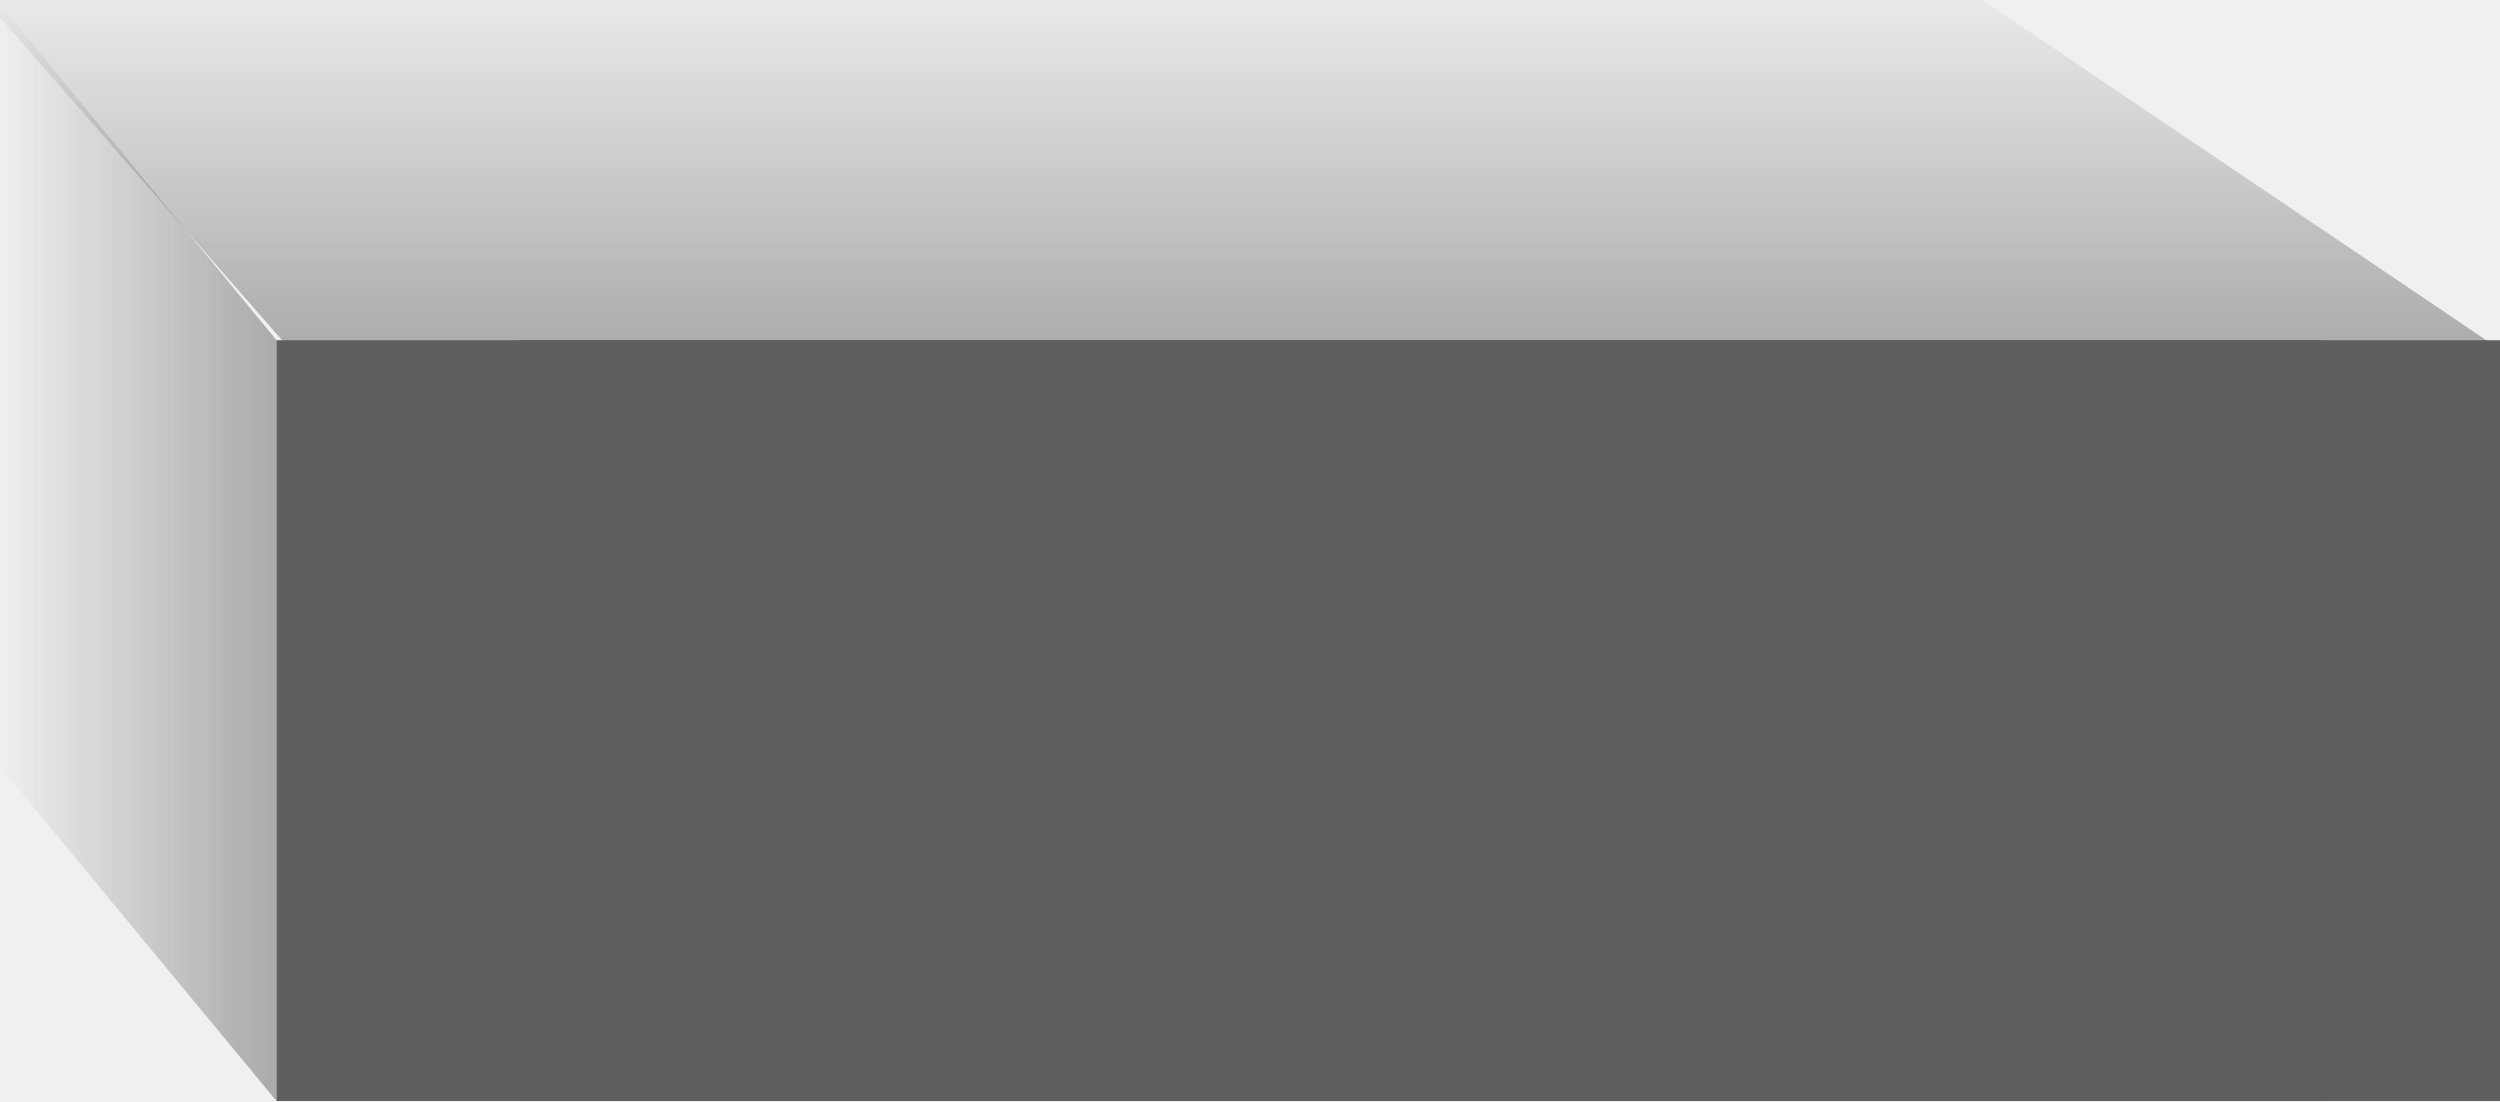
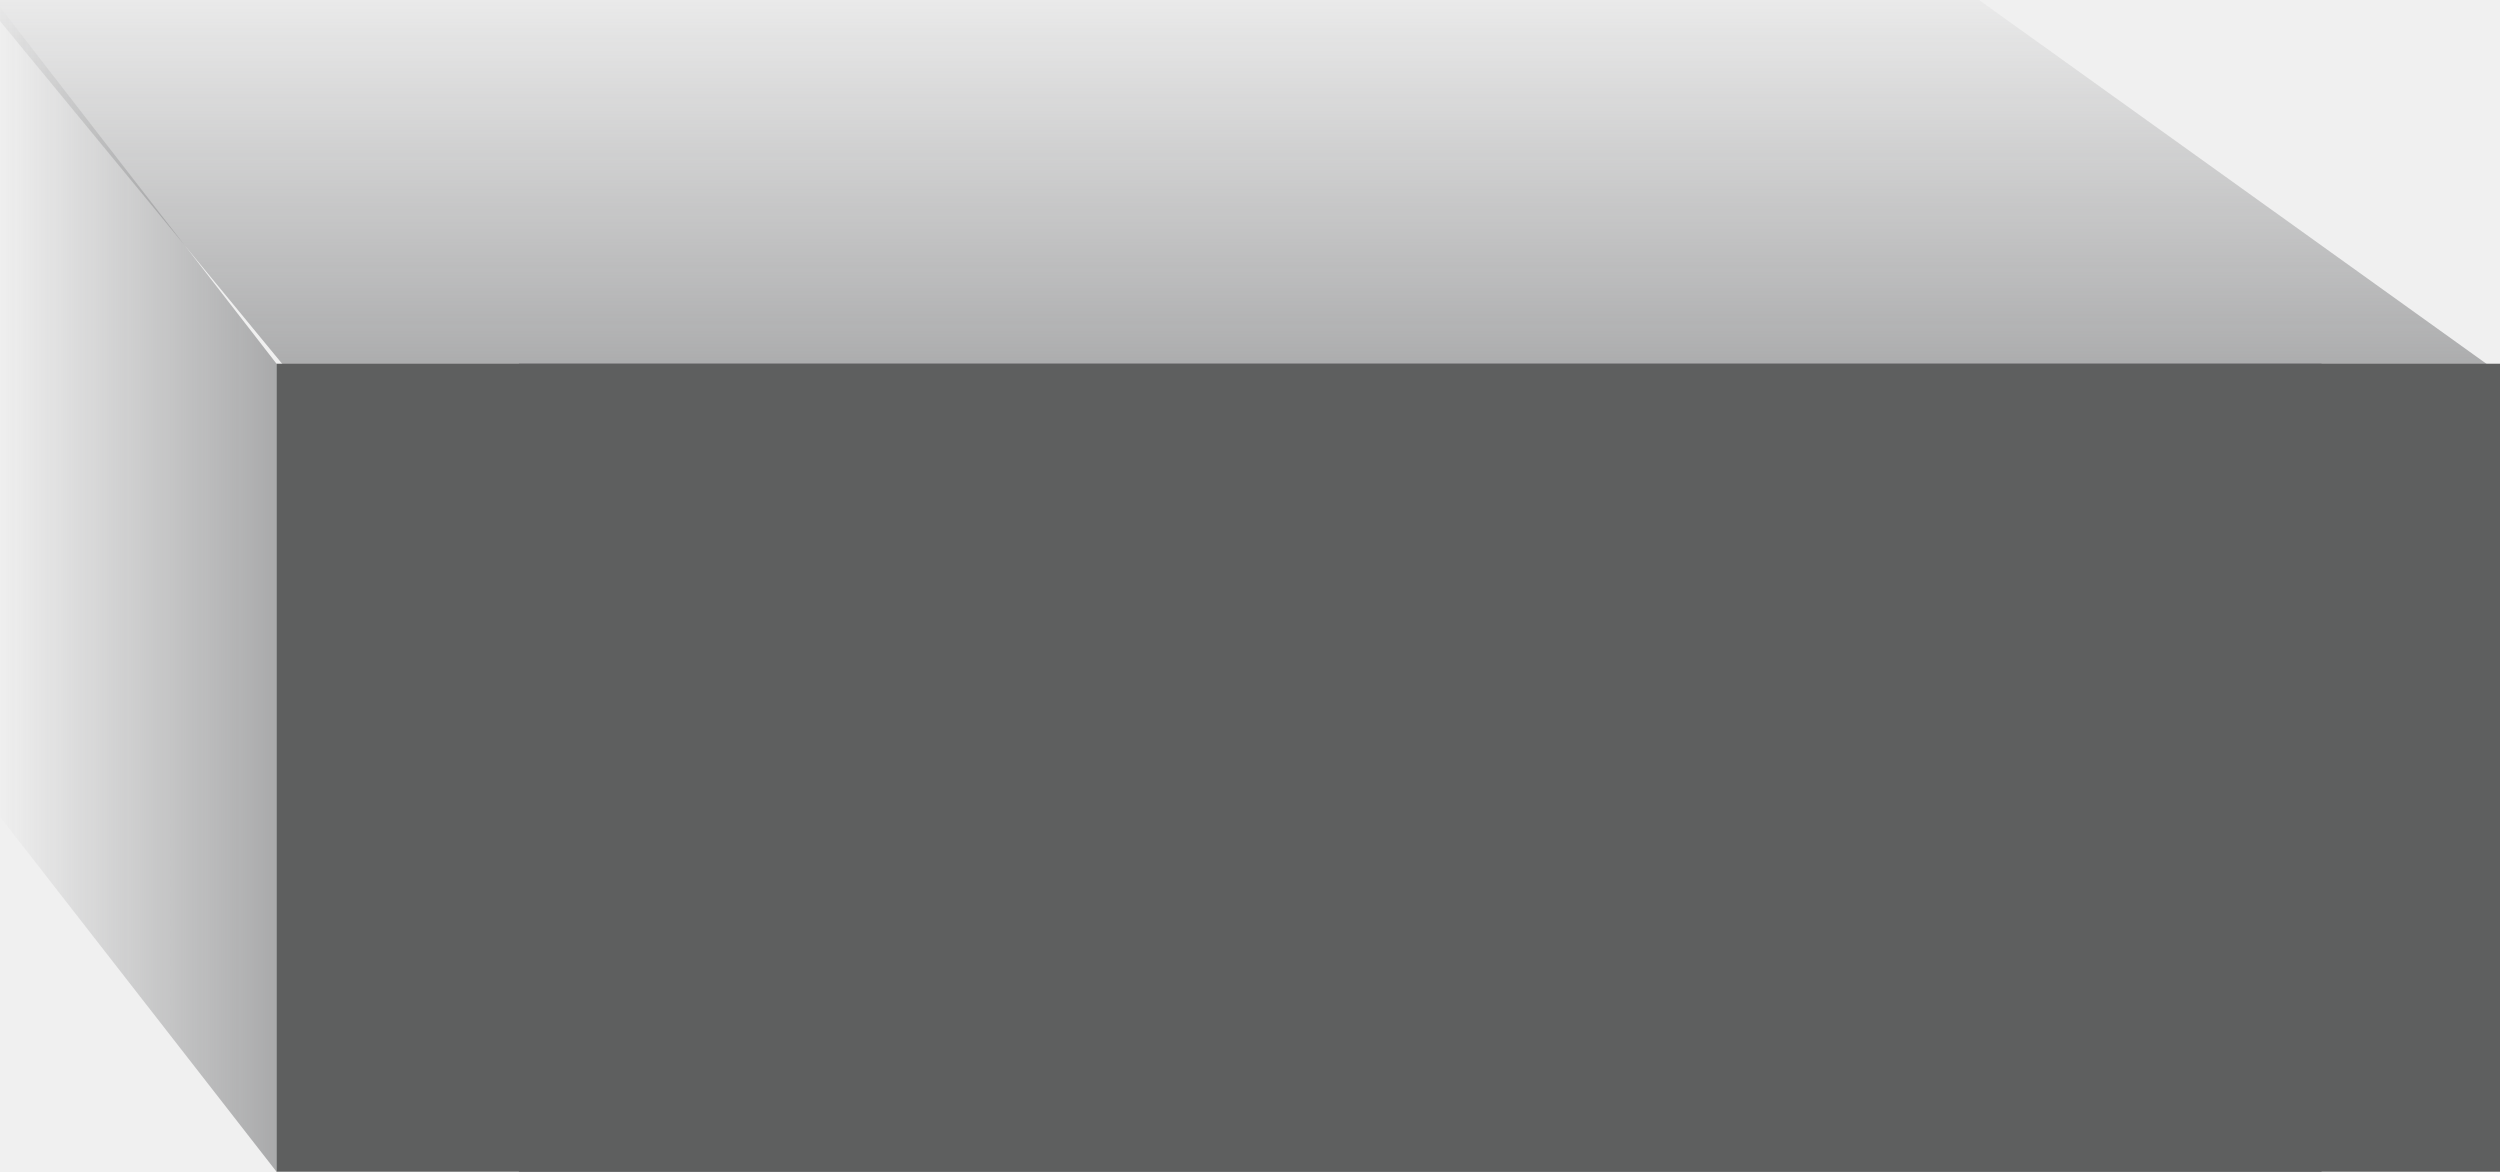
- <svg xmlns="http://www.w3.org/2000/svg" version="1.1" id="Layer_1" x="0px" y="0px" width="513.126px" height="225.982px" viewBox="0 0 513.126 225.982" enable-background="new 0 0 513.126 225.982" xml:space="preserve">
-   <linearGradient id="SVGID_1_" gradientUnits="userSpaceOnUse" x1="180.066" y1="641.082" x2="237.336" y2="698.352" gradientTransform="matrix(-0.7071 0.7071 0.7071 0.7071 -73.3604 -588.4619)">
+ <svg xmlns="http://www.w3.org/2000/svg" version="1.1" id="Layer_1" x="0px" y="0px" width="513.125px" height="240.491px" viewBox="0 0 513.125 240.491" enable-background="new 0 0 513.125 240.491" xml:space="preserve">
+   <linearGradient id="SVGID_1_" gradientUnits="userSpaceOnUse" x1="-28.678" y1="-493.627" x2="32.147" y2="-554.452" gradientTransform="matrix(-0.7071 0.7071 -0.7071 -0.7071 -116.6996 -336.5947)">
    <stop offset="0" style="stop-color:#636466;stop-opacity:0" />
    <stop offset="1" style="stop-color:#636466" />
  </linearGradient>
-   <polygon opacity="0.5" fill="url(#SVGID_1_)" enable-background="new    " points="60.814,73.163 515.253,73.163 395.282,-7.829   -10.007,-7.829 " />
+   <polygon opacity="0.5" fill="url(#SVGID_1_)" enable-background="new    " points="60.814,78.189 515.252,78.189 395.282,-7.829   -10.007,-7.829 " />
  <g opacity="0.5">
-     <linearGradient id="SVGID_2_" gradientUnits="userSpaceOnUse" x1="-6.742" y1="1267.578" x2="-64.249" y2="1267.578" gradientTransform="matrix(-1 0 0 1 -7.4941 -1154.586)">
+     <linearGradient id="SVGID_2_" gradientUnits="userSpaceOnUse" x1="-393.616" y1="-1065.592" x2="-451.123" y2="-1065.592" gradientTransform="matrix(-1 0 0 -1 -394.3682 -945.104)">
      <stop offset="0" style="stop-color:#636466;stop-opacity:0" />
      <stop offset="1" style="stop-color:#636466" />
    </linearGradient>
-     <polygon fill="url(#SVGID_2_)" points="-0.753,156.477 -0.753,0 56.754,69.834 56.754,225.984  " />
+     <polygon fill="url(#SVGID_2_)" points="-0.753,166.673 -0.753,0.486 56.754,74.653 56.754,240.493  " />
  </g>
  <g>
-     <rect x="109" y="72.856" fill="#FFFFFF" width="365" height="150.105" />
-     <path fill="#636466" d="M111.5,75.877h360v144.062h-360V75.877 M106.5,69.834v156.148h370V69.834H106.5L106.5,69.834z" />
+     <rect x="109" y="77.863" fill="#FFFFFF" width="365" height="159.419" />
+     <path fill="#636466" d="M111.5,81.071h360v153.002h-360V81.071 M106.5,74.653v165.838h370V74.653H106.5L106.5,74.653z" />
  </g>
-   <linearGradient id="SVGID_3_" gradientUnits="userSpaceOnUse" x1="-663.262" y1="1625.233" x2="-622.406" y2="1666.055" gradientTransform="matrix(-0.7068 0.7074 0.7074 0.7068 -615.9643 -587.2697)">
+   <linearGradient id="SVGID_3_" gradientUnits="userSpaceOnUse" x1="-871.902" y1="-1477.773" x2="-831.046" y2="-1518.594" gradientTransform="matrix(-0.7068 0.7074 -0.7074 -0.7068 -659.1182 -335.4535)">
    <stop offset="0" style="stop-color:#636466;stop-opacity:0" />
    <stop offset="1" style="stop-color:#636466" />
  </linearGradient>
-   <polygon opacity="0.5" fill="url(#SVGID_3_)" enable-background="new    " points="788.755,92.385 1118.617,92.253   1216.283,149.875 846.417,150.007 " />
+   <polygon opacity="0.5" fill="url(#SVGID_3_)" enable-background="new    " points="788.754,92.385 1118.618,92.253   1216.284,149.875 846.417,150.007 " />
  <g opacity="0.5">
-     <linearGradient id="SVGID_4_" gradientUnits="userSpaceOnUse" x1="-1338.948" y1="1340.244" x2="-1396.456" y2="1340.244" gradientTransform="matrix(-1 0 0 1 -550.1816 -1154.586)">
+     <linearGradient id="SVGID_4_" gradientUnits="userSpaceOnUse" x1="-1725.82" y1="-1130.762" x2="-1783.33" y2="-1130.762" gradientTransform="matrix(-1 0 0 -1 -937.0557 -945.104)">
      <stop offset="0" style="stop-color:#636466;stop-opacity:0" />
      <stop offset="1" style="stop-color:#636466" />
    </linearGradient>
-     <polygon fill="url(#SVGID_4_)" points="846.271,279.142 846.273,149.952 788.765,92.174 788.765,221.634  " />
+     <polygon fill="url(#SVGID_4_)" points="846.272,279.142 846.274,149.952 788.764,92.174 788.764,221.634  " />
  </g>
  <g>
-     <rect x="848.771" y="152.452" fill="#FFFFFF" width="365" height="124.188" />
-     <path fill="#636466" d="M1211.271,154.952V274.14h-360V154.952H1211.271 M1216.271,149.952h-370V279.14h370V149.952   L1216.271,149.952z" />
+     <rect x="848.772" y="152.452" fill="#FFFFFF" width="365" height="124.188" />
+     <path fill="#636466" d="M1211.272,154.952V274.14h-360V154.952H1211.272 M1216.272,149.952h-370V279.14h370V149.952   L1216.272,149.952z" />
  </g>
-   <rect x="56.754" y="69.834" fill="#5E5F5F" width="456.373" height="156.148" />
+   <rect x="56.754" y="74.653" fill="#5E5F5F" width="456.374" height="165.838" />
</svg>
